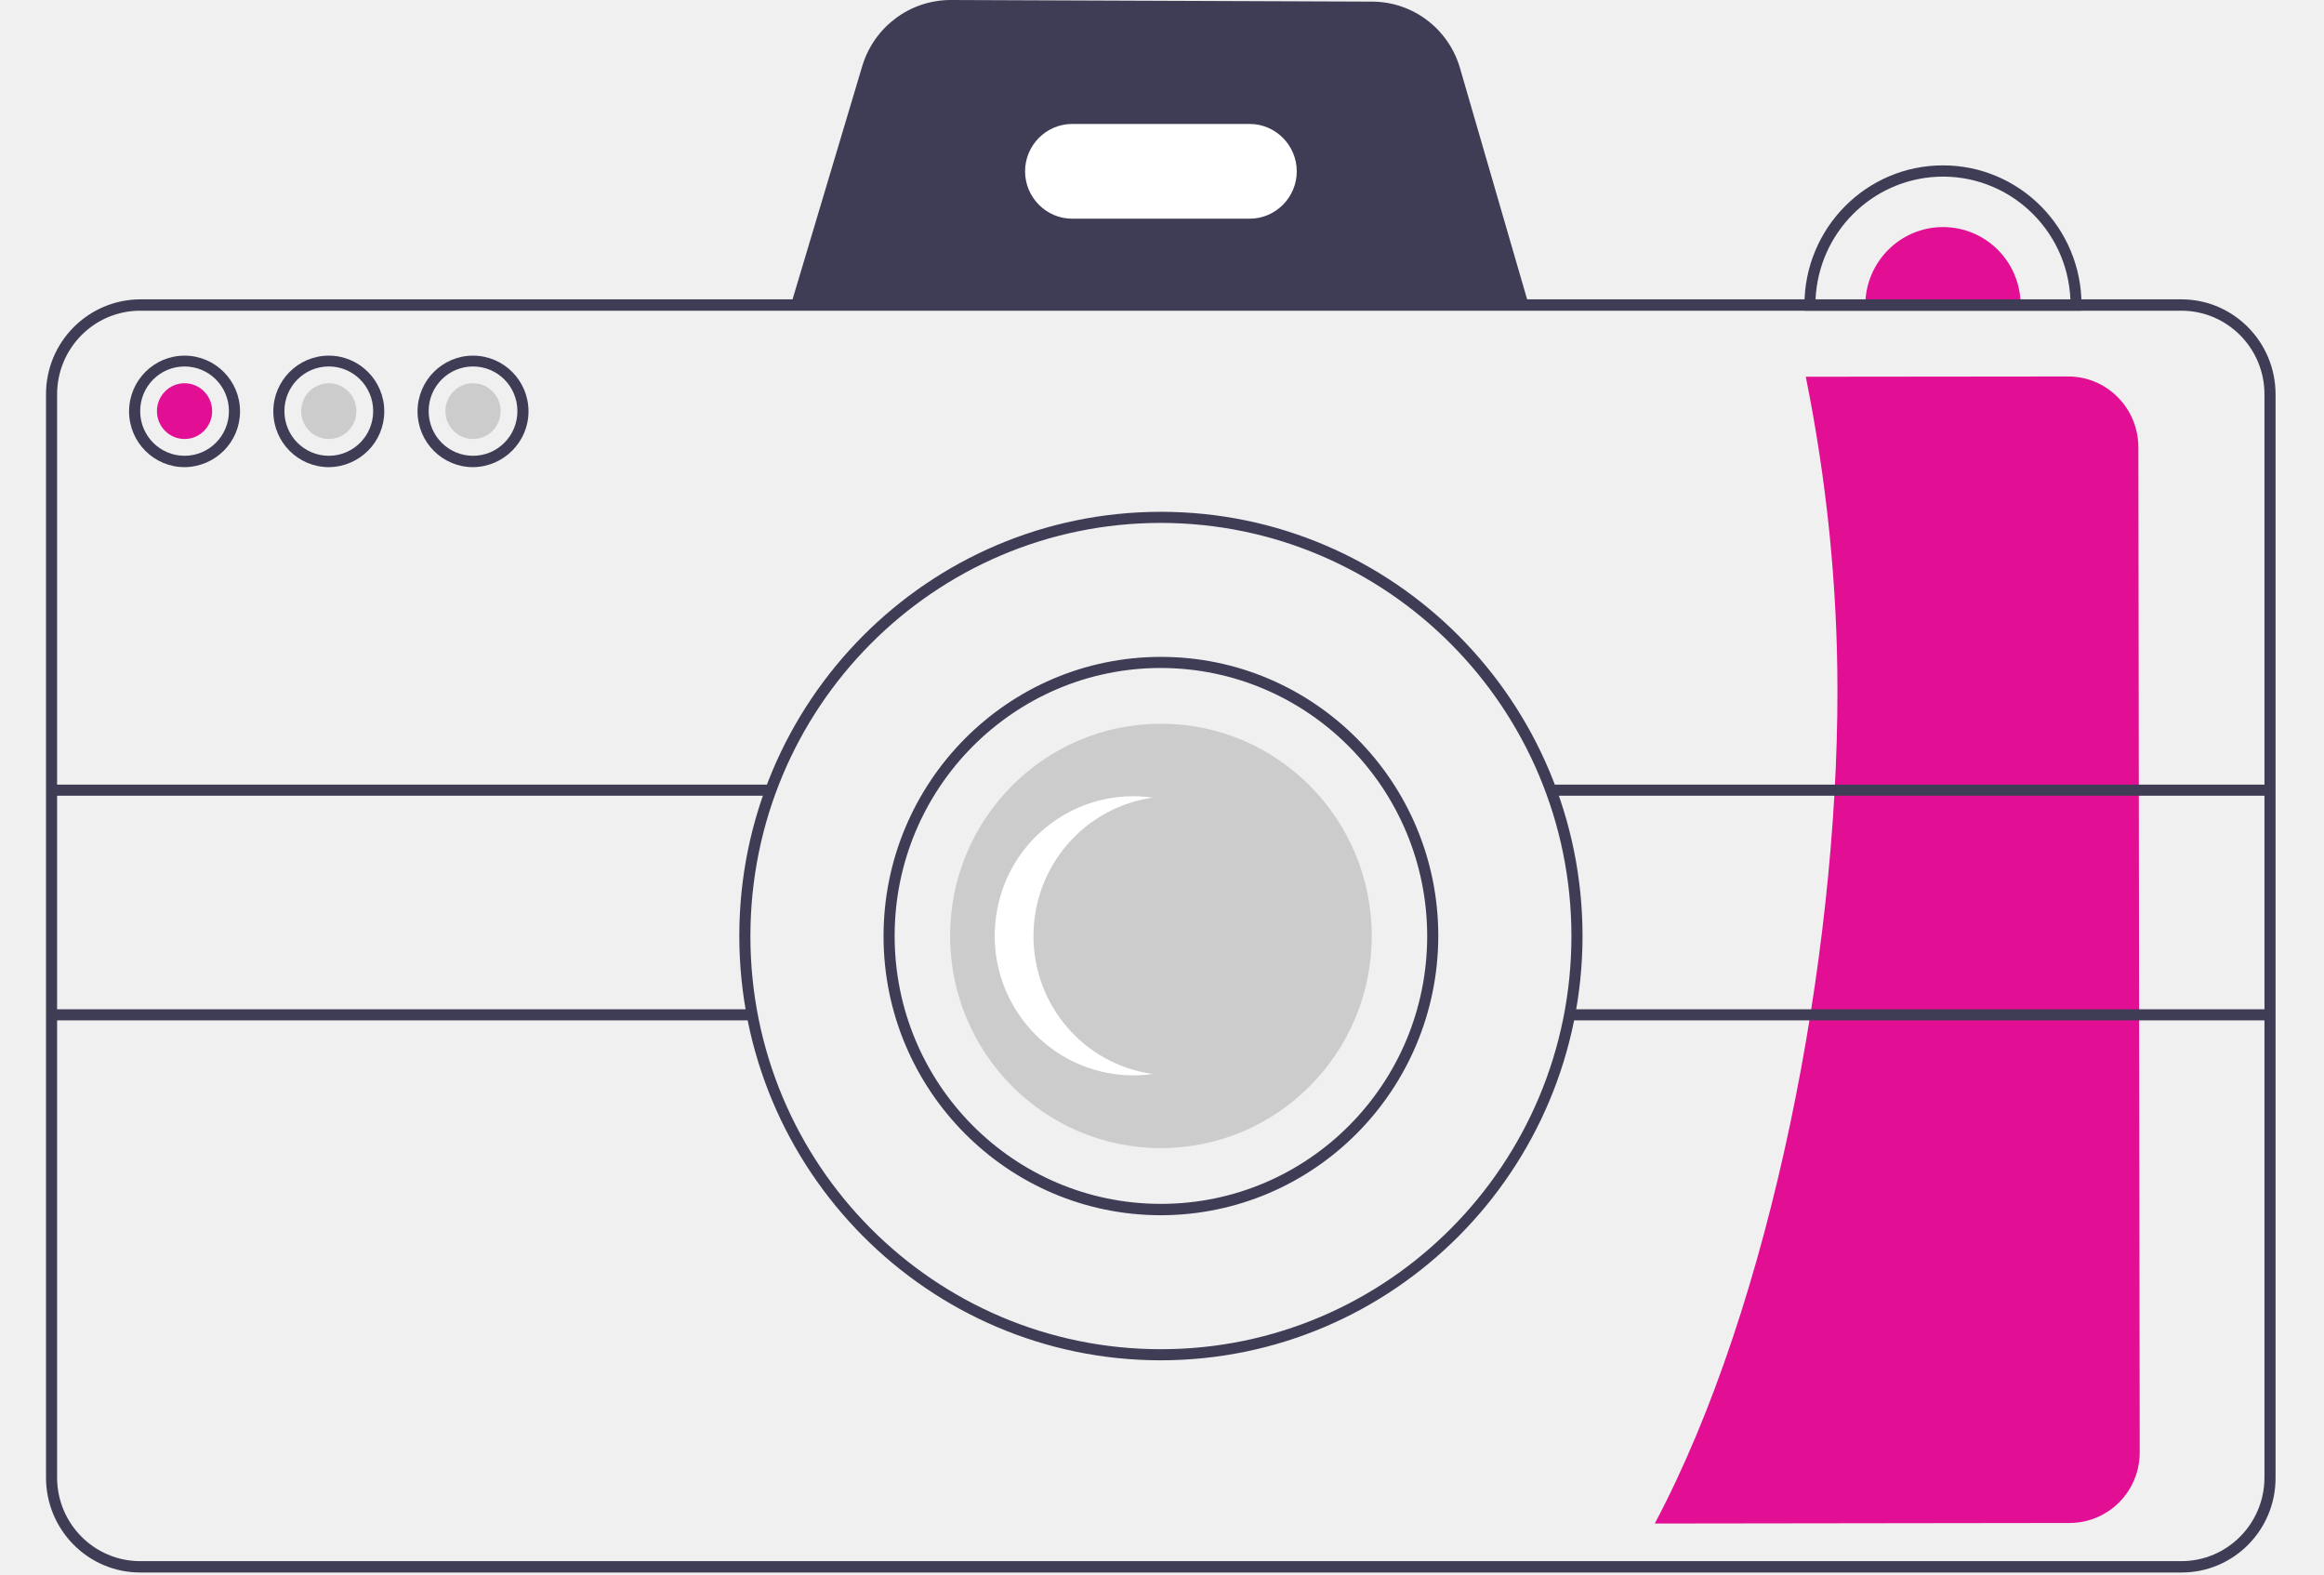
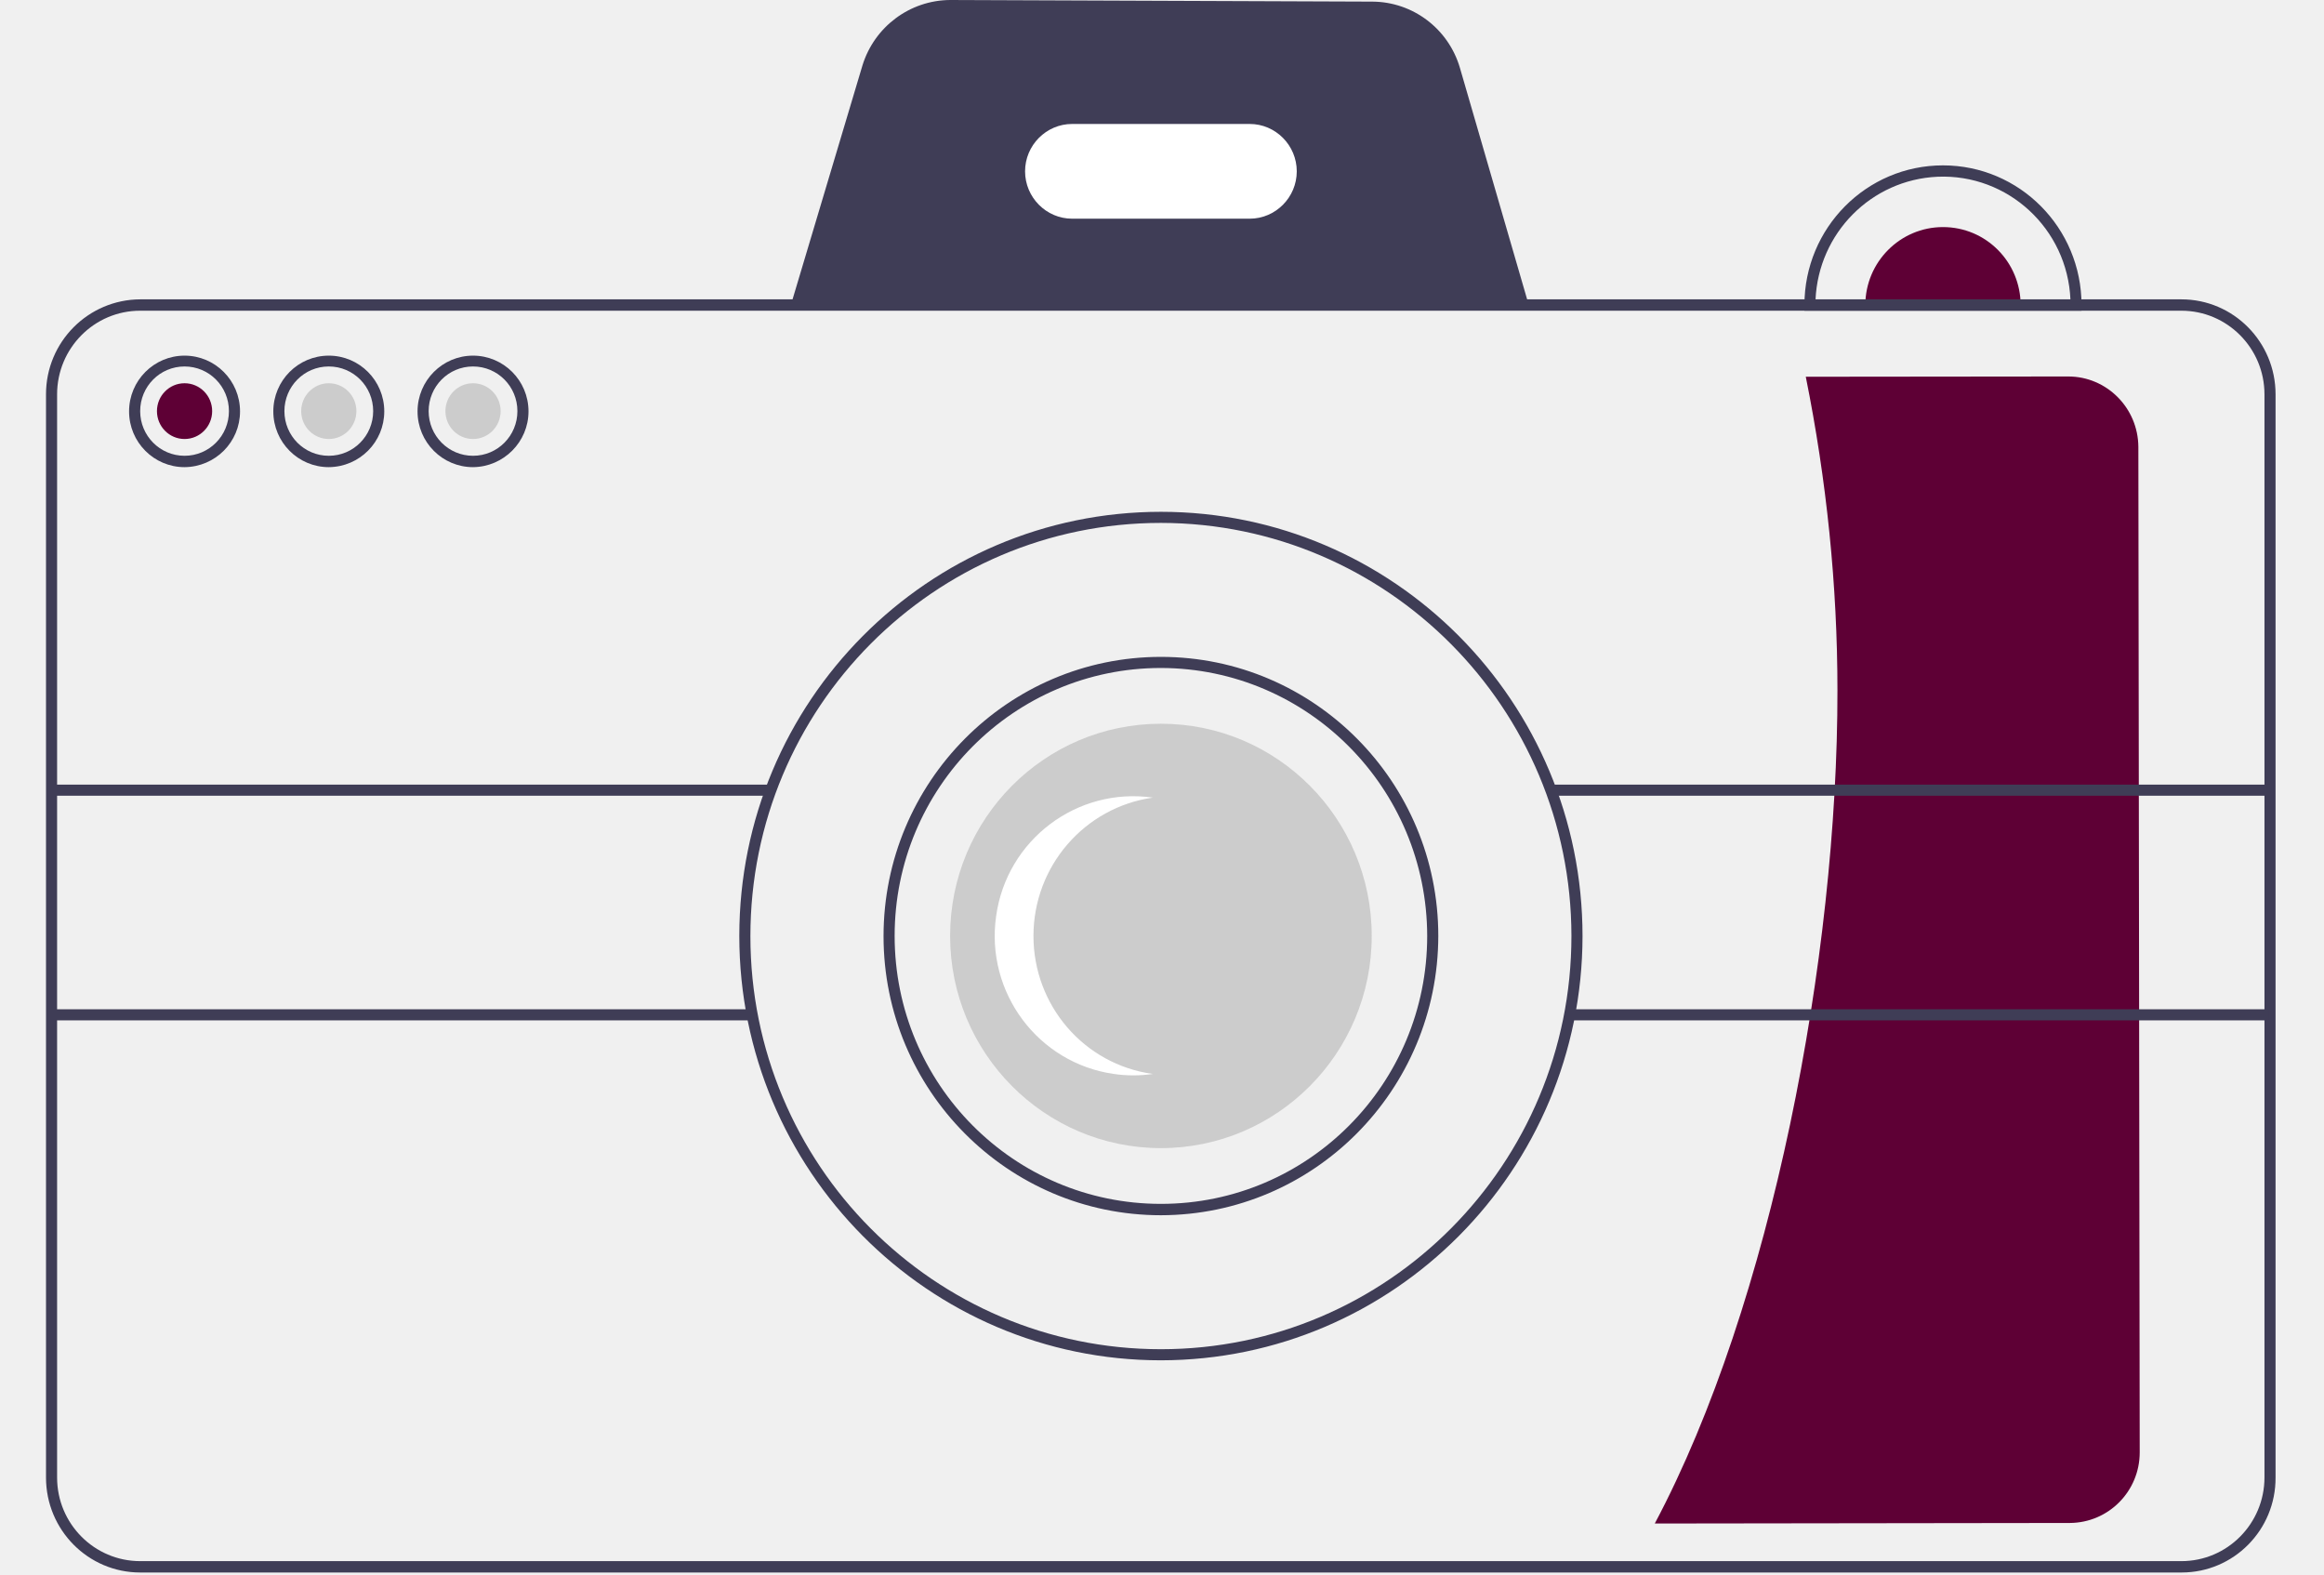
<svg xmlns="http://www.w3.org/2000/svg" version="1.1" id="adb94446-5251-4268-838a-0133635768e6" x="0px" y="0px" viewBox="0 0 858.8 581.9" style="enable-background:new 0 0 858.8 581.9;" xml:space="preserve">
  <style type="text/css">
- 	.st0{fill:#E20E93;}
+ 	.st0{fill:#5E0035;}
	.st1{fill:#3F3D56;}
	.st2{fill:#FFFFFF;}
	.st3{fill:#CCCCCC;}
</style>
  <path class="st0" d="M790.2,165.1l0.5,371.5c0,14.4-11.5,26-25.8,26.1l-153.4,0.2c43.2-81.3,67.6-209.2,67.5-307.8  c0-38.9-4-77.7-11.7-115.9l97-0.1C778.5,139.1,790.1,150.7,790.2,165.1z" />
  <path class="st1" d="M565.4,114.3l-273.3-1.1l26.6-89C323.1,9.9,336.2,0.1,351.1,0h0.1l156,0.6c15,0.1,28.1,10.1,32.3,24.5  L565.4,114.3z" />
  <path class="st0" d="M718,83.9c-15.8,0-28.7,12.9-28.7,28.9h57.4C746.7,96.8,733.9,83.9,718,83.9z" />
  <path class="st1" d="M806.2,581H51.8C32.6,581,17,565.3,17,545.9V145.7c0-19.4,15.6-35,34.8-35.1h754.3c19.2,0,34.8,15.7,34.8,35.1  v400.2C841,565.3,825.4,581,806.2,581z M51.8,114.8c-17,0-30.7,13.9-30.7,30.9v400.2c0,17.1,13.8,30.9,30.7,30.9h754.3  c17,0,30.7-13.9,30.7-30.9V145.7c0-17.1-13.8-30.9-30.7-30.9H51.8z" />
  <path class="st2" d="M461.8,80.8h-65.6c-9.6,0-17.4-7.9-17.4-17.5s7.8-17.5,17.4-17.5h65.6c9.6,0,17.4,7.9,17.4,17.5  S471.4,80.8,461.8,80.8z" />
  <path class="st1" d="M429,502.6c-86,0-155.8-70.2-155.8-156.8S343,189.1,429,189.1s155.8,70.2,155.8,156.8  C584.7,432.4,515,502.5,429,502.6z M429,193.2c-83.8,0-151.7,68.3-151.7,152.7S345.2,498.5,429,498.5s151.7-68.3,151.7-152.7  C580.6,261.6,512.7,193.3,429,193.2z" />
  <path class="st1" d="M429,449c-56.6,0-102.5-46.2-102.5-103.1S372.4,242.7,429,242.7s102.5,46.2,102.5,103.1  C531.4,402.8,485.6,448.9,429,449z M429,246.8c-54.3,0-98.4,44.3-98.4,99s44,99,98.4,99s98.4-44.3,98.4-99  C527.3,291.2,483.3,246.9,429,246.8z" />
  <ellipse class="st3" cx="429" cy="345.8" rx="77.9" ry="78.4" />
  <path class="st2" d="M381.9,345.8c0-25.7,18.8-47.5,44.1-51.1c-28-4-54,15.6-57.9,43.8c-4,28.2,15.5,54.3,43.5,58.3  c4.8,0.7,9.6,0.7,14.4,0C400.6,393.3,381.9,371.5,381.9,345.8z" />
  <path class="st1" d="M769.3,114.8H666.8v-2.1c0-28.5,22.9-51.6,51.2-51.6c28.3,0,51.2,23.1,51.2,51.6V114.8z M670.9,110.7h94.2  C764,84.5,742,64.2,716,65.3C691.5,66.4,672,86.1,670.9,110.7z" />
  <path class="st1" d="M68.2,172.6c-11.3,0-20.5-9.2-20.5-20.6c0-11.4,9.2-20.6,20.5-20.6s20.5,9.2,20.5,20.6  C88.7,163.3,79.6,172.5,68.2,172.6z M68.2,135.4c-9.1,0-16.4,7.4-16.4,16.5s7.3,16.5,16.4,16.5s16.4-7.4,16.4-16.5  C84.6,142.8,77.3,135.4,68.2,135.4z" />
  <ellipse class="st0" cx="68.2" cy="151.9" rx="10.2" ry="10.3" />
  <ellipse class="st3" cx="121.5" cy="151.9" rx="10.2" ry="10.3" />
  <ellipse class="st3" cx="174.8" cy="151.9" rx="10.2" ry="10.3" />
  <path class="st1" d="M121.5,172.6c-11.3,0-20.5-9.2-20.5-20.6c0-11.4,9.2-20.6,20.5-20.6s20.5,9.2,20.5,20.6  C142,163.3,132.9,172.5,121.5,172.6z M121.5,135.4c-9.1,0-16.4,7.4-16.4,16.5s7.3,16.5,16.4,16.5s16.4-7.4,16.4-16.5  C137.9,142.8,130.6,135.4,121.5,135.4z" />
  <path class="st1" d="M174.8,172.6c-11.3,0-20.5-9.2-20.5-20.6c0-11.4,9.2-20.6,20.5-20.6s20.5,9.2,20.5,20.6  C195.3,163.3,186.1,172.5,174.8,172.6z M174.8,135.4c-9.1,0-16.4,7.4-16.4,16.5s7.3,16.5,16.4,16.5c9.1,0,16.4-7.4,16.4-16.5  C191.2,142.8,183.9,135.4,174.8,135.4z" />
  <rect x="19" y="289.9" class="st1" width="266.5" height="4.1" />
  <rect x="19" y="372.9" class="st1" width="259.9" height="4.1" />
  <rect x="572.5" y="289.9" class="st1" width="266.5" height="4.1" />
  <rect x="578.6" y="372.9" class="st1" width="259.9" height="4.1" />
</svg>
